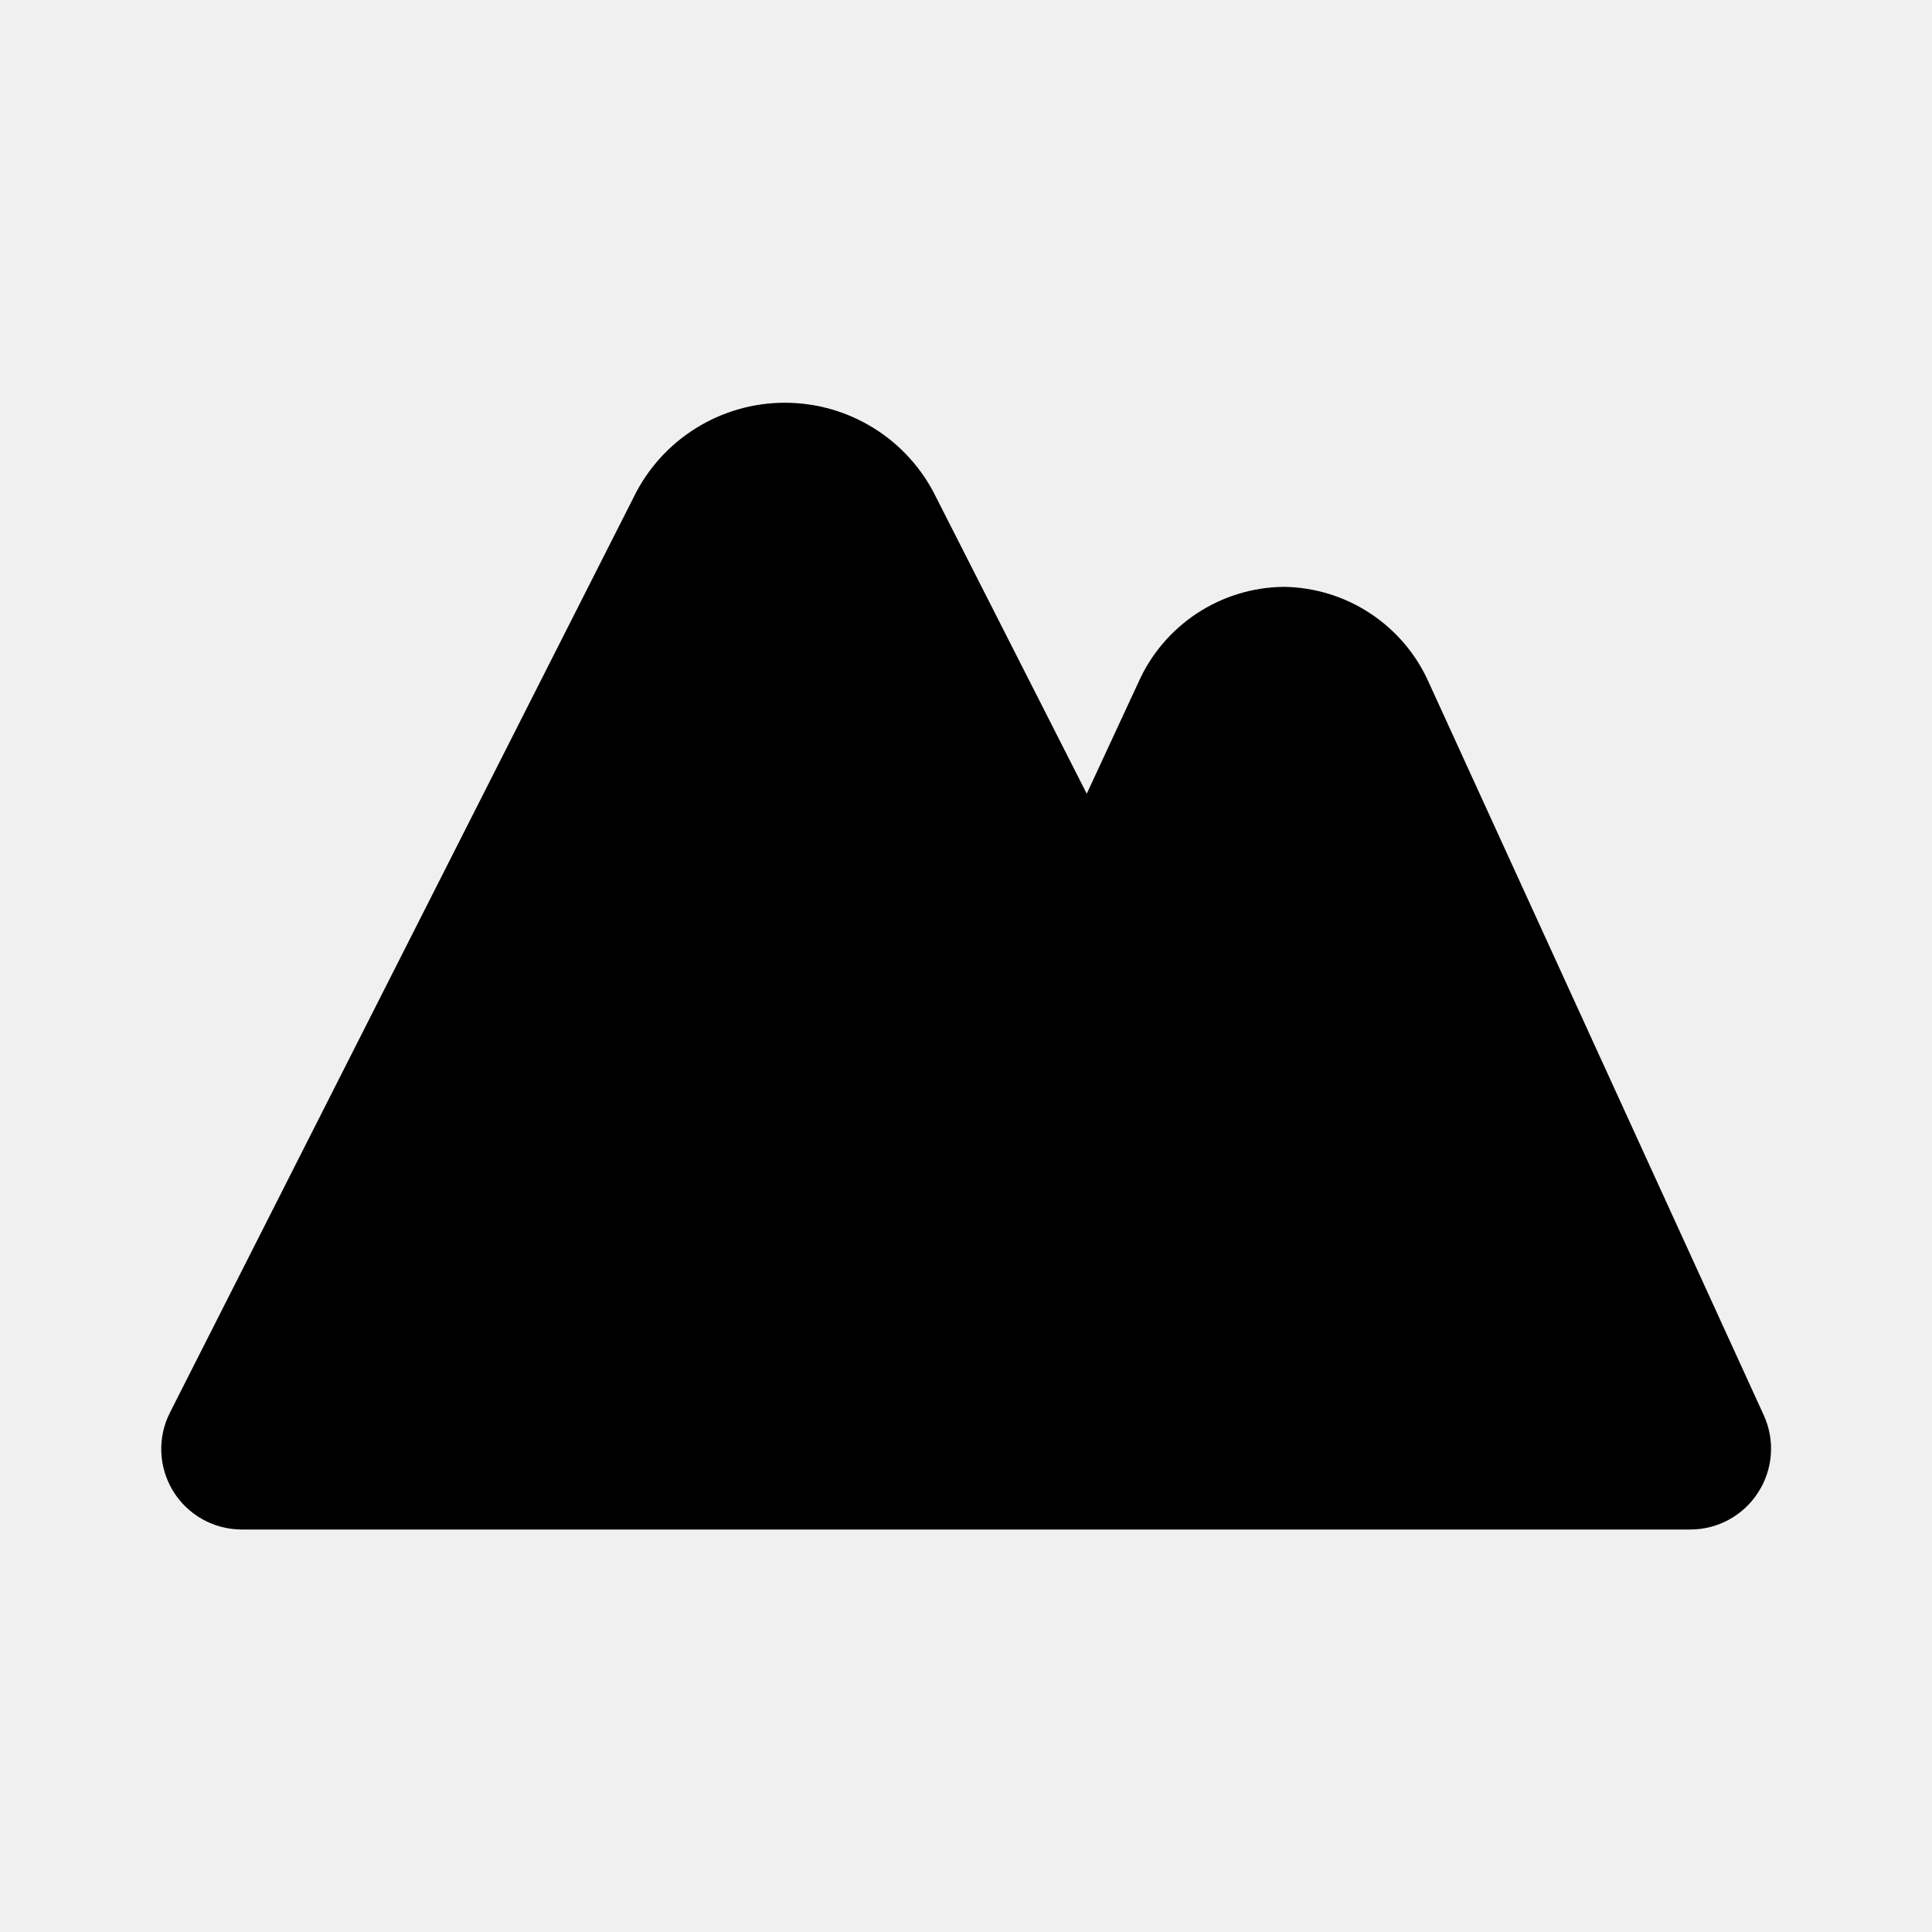
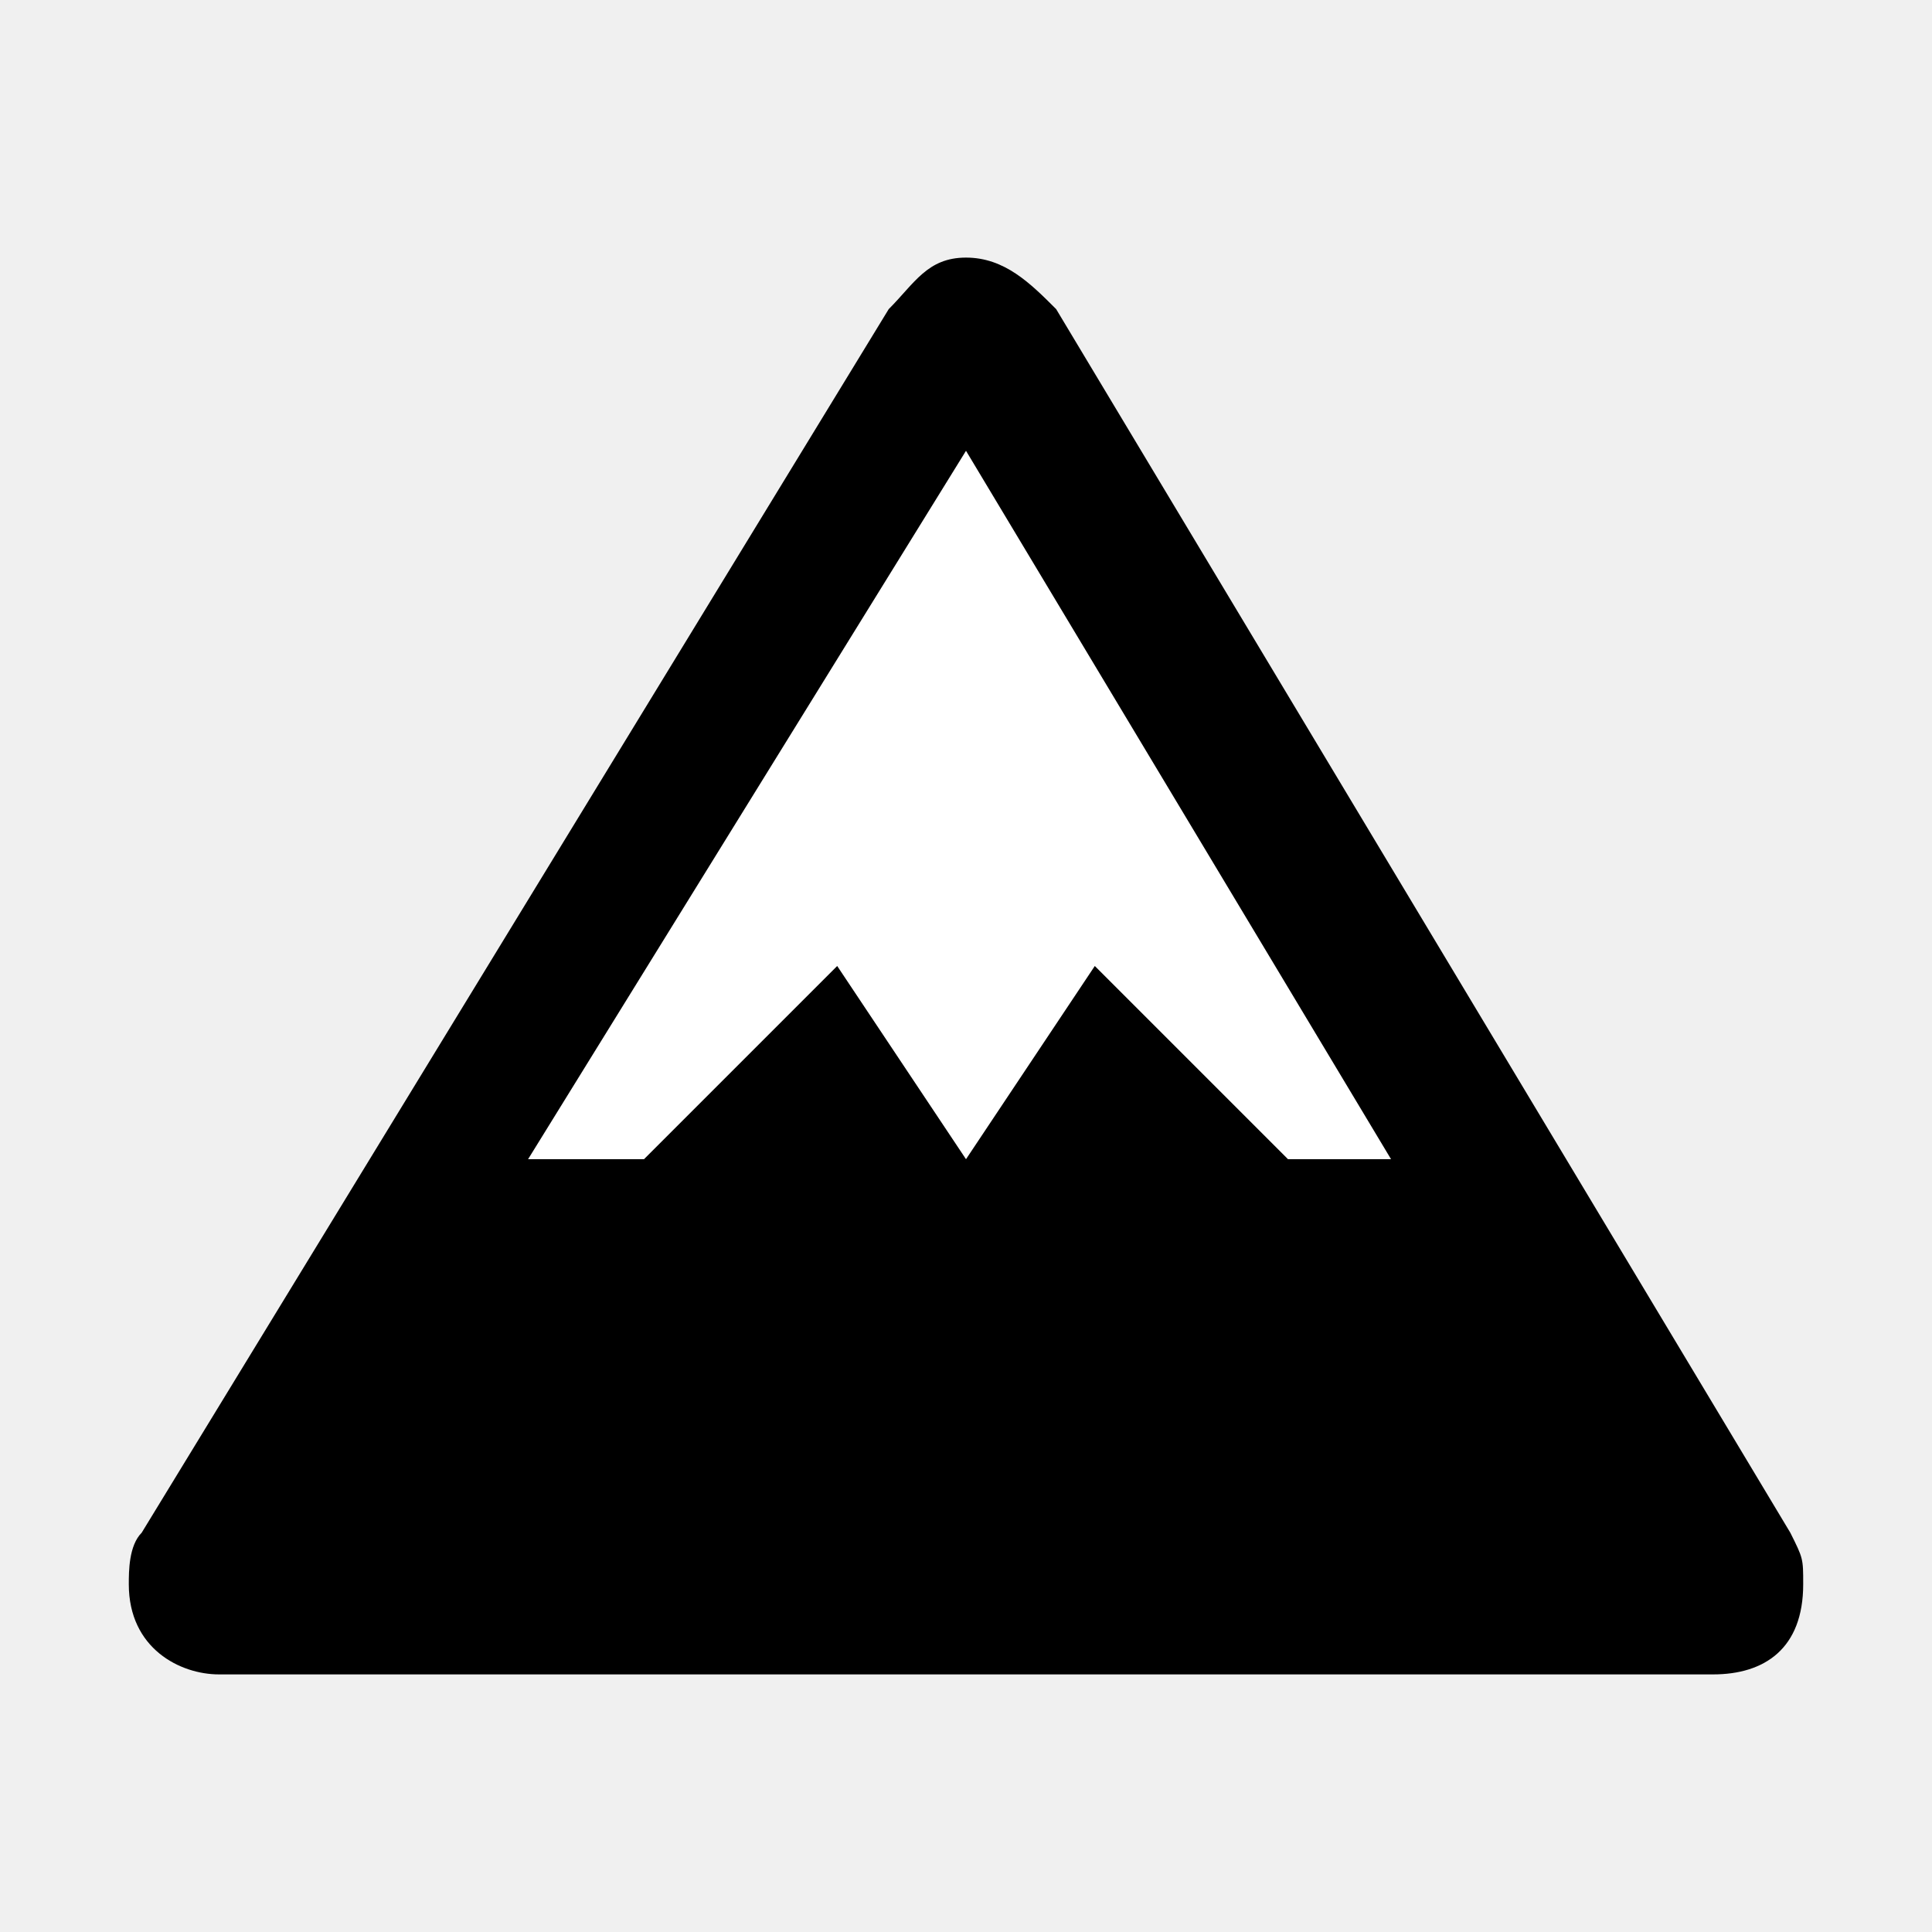
- <svg xmlns="http://www.w3.org/2000/svg" width="800px" height="800px" viewBox="0 0 24 24">
-   <path d="M21.91,17.58l-4.16-9.1a2,2,0,0,0-1.81-1.19h0a2,2,0,0,0-1.8,1.19L13.5,9.86,11.63,6.18a2.09,2.09,0,0,0-3.76,0h0L2.11,17.55A1,1,0,0,0,3,19H21a1,1,0,0,0,.84-.46A1,1,0,0,0,21.91,17.58Z" />
+ <svg xmlns="http://www.w3.org/2000/svg" width="800px" height="800px" viewBox="0 0 15 15" version="1.1">
+   <path d="M7.5,2C7.2,2,7.1,2.2,6.9,2.4l-5.8,9.5C1,12,1,12.2,1,12.3C1,12.8,1.4,13,1.7,13h11.6c0.4,0,0.7-0.2,0.7-0.7c0-0.2,0-0.2-0.1-0.4L8.2,2.4C8,2.2,7.8,2,7.5,2z" />
+   <path d="M7.5,3.5L10.8,9H10L8.5,7.5L7.5,9l-1-1.5L5,9H4.1L7.5,3.5z" fill="#FFFFFF" />
</svg>
